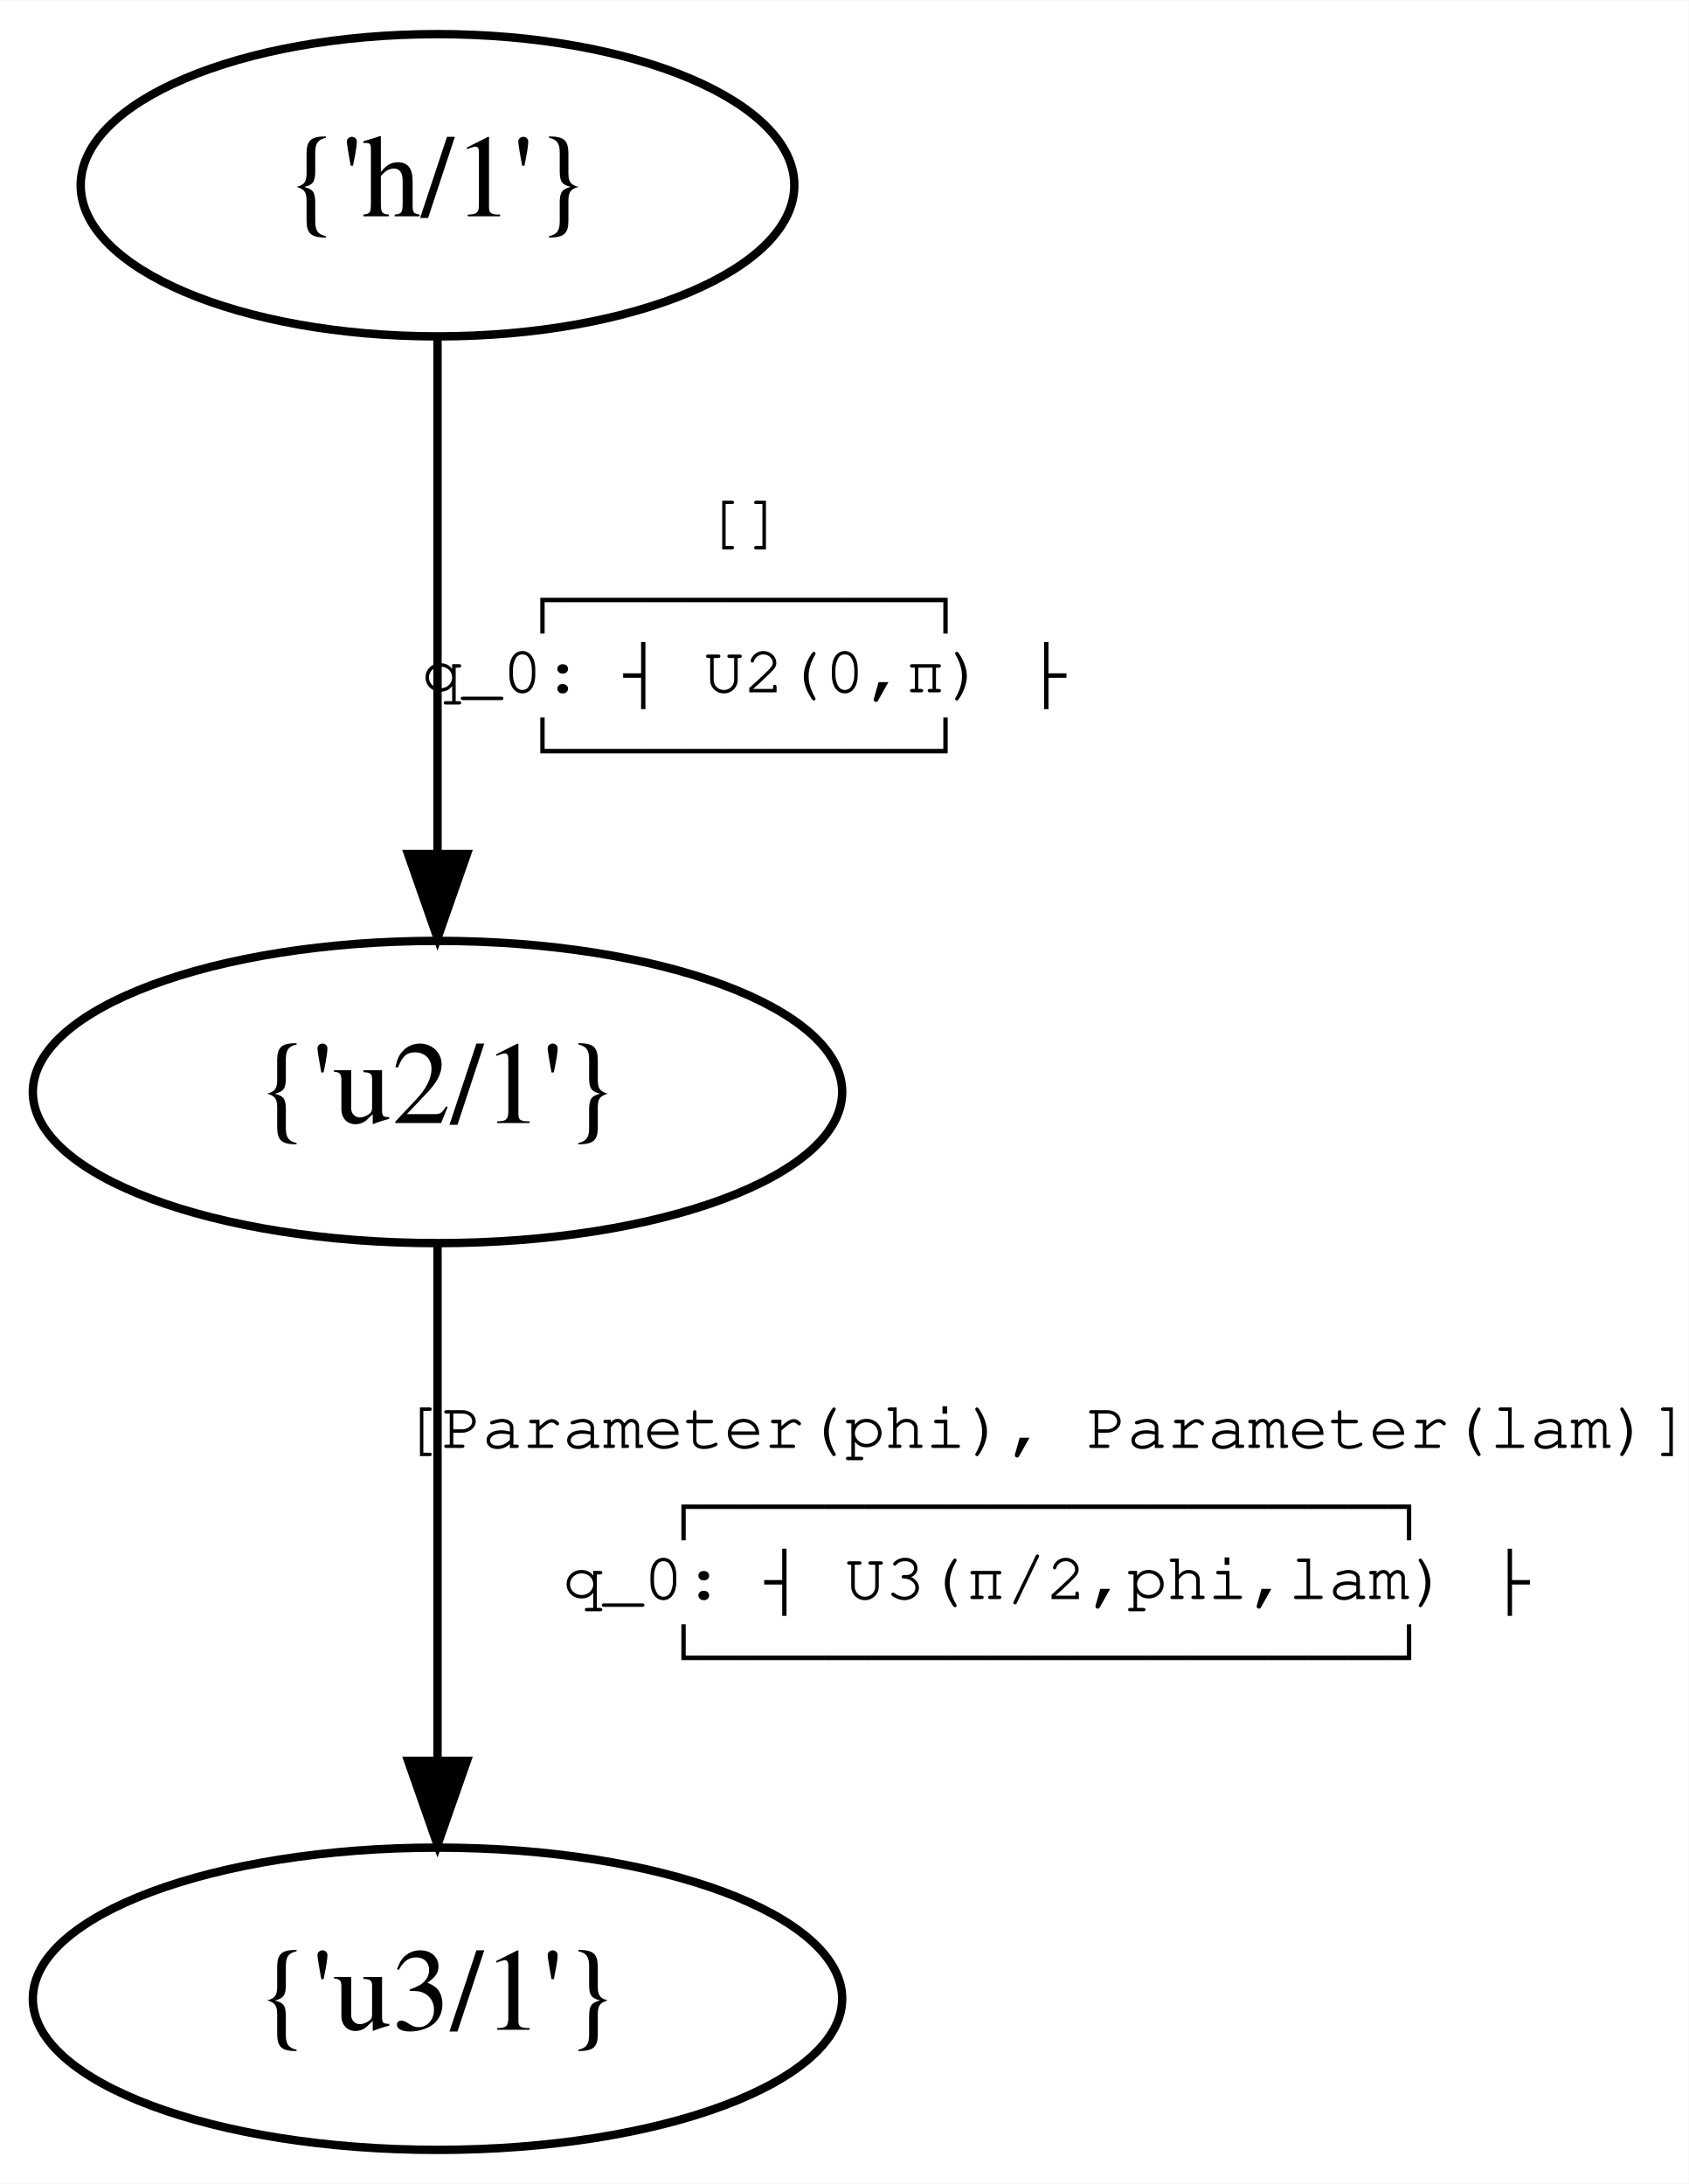
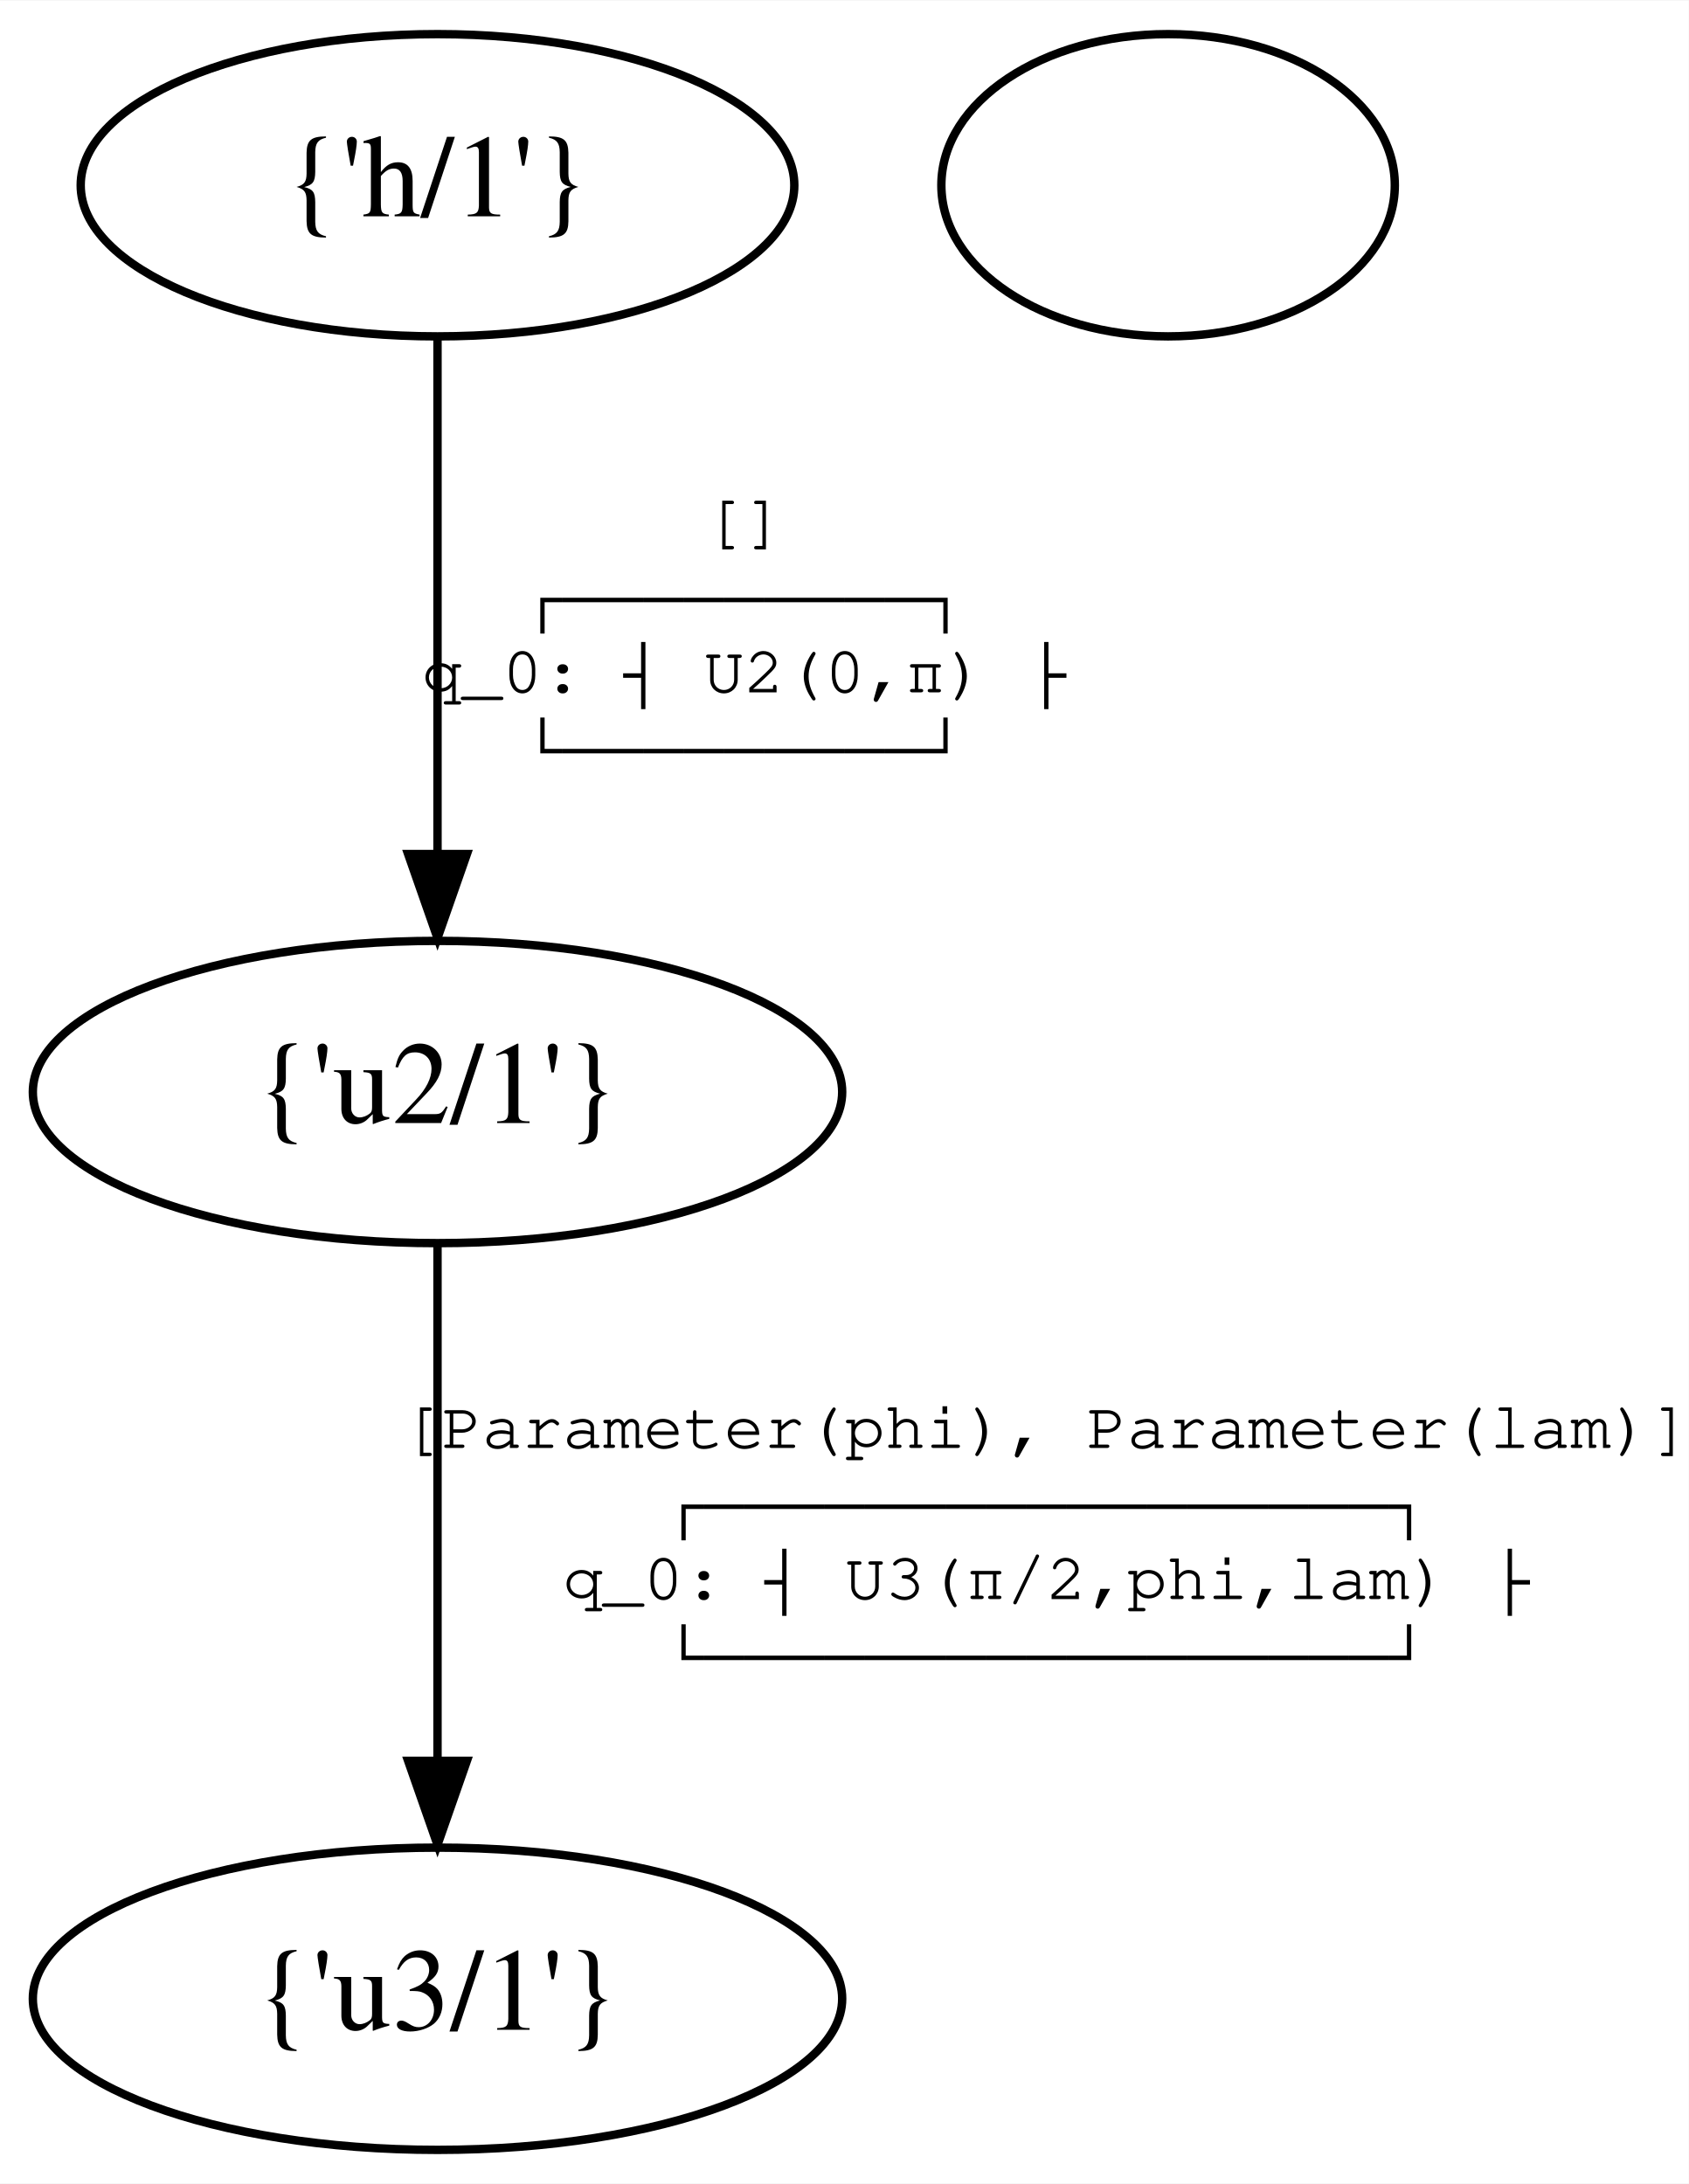
<svg xmlns="http://www.w3.org/2000/svg" width="201pt" height="260pt" viewBox="0.00 0.00 201.10 260.00">
  <g id="graph0" class="graph" transform="scale(1 1) rotate(0) translate(4 256)">
    <polygon fill="white" stroke="transparent" points="-4,4 -4,-256 197.1,-256 197.1,4 -4,4" />
    <g id="node1" class="node">
      <ellipse fill="none" stroke="black" cx="48.1" cy="-126" rx="48.19" ry="18" />
      <text text-anchor="middle" x="48.1" y="-122.3" font-family="Times,serif" font-size="14.00">{'u2/1'}</text>
    </g>
    <g id="node2" class="node">
      <ellipse fill="none" stroke="black" cx="48.1" cy="-18" rx="48.19" ry="18" />
      <text text-anchor="middle" x="48.1" y="-14.3" font-family="Times,serif" font-size="14.00">{'u3/1'}</text>
    </g>
    <g id="edge1" class="edge">
      <path fill="none" stroke="black" d="M48.1,-107.97C48.1,-91.38 48.1,-65.88 48.1,-46.43" />
      <polygon fill="black" stroke="black" points="51.6,-46.34 48.1,-36.34 44.6,-46.34 51.6,-46.34" />
      <text text-anchor="middle" x="120.6" y="-83.6" font-family="Courier,monospace" font-size="8.00">[Parameter(phi), Parameter(lam)]</text>
      <text text-anchor="middle" x="120.6" y="-74.6" font-family="Courier,monospace" font-size="8.00">     ┌─────────────────┐</text>
      <text text-anchor="middle" x="120.6" y="-65.6" font-family="Courier,monospace" font-size="8.00">q_0: ┤ U3(π/2,phi,lam) ├</text>
      <text text-anchor="middle" x="120.6" y="-56.6" font-family="Courier,monospace" font-size="8.00">     └─────────────────┘</text>
    </g>
    <g id="node3" class="node">
      <ellipse fill="none" stroke="black" cx="48.1" cy="-234" rx="42.49" ry="18" />
      <text text-anchor="middle" x="48.1" y="-230.3" font-family="Times,serif" font-size="14.00">{'h/1'}</text>
    </g>
    <g id="edge2" class="edge">
      <path fill="none" stroke="black" d="M48.1,-215.97C48.1,-199.38 48.1,-173.88 48.1,-154.43" />
      <polygon fill="black" stroke="black" points="51.6,-154.34 48.1,-144.34 44.6,-154.34 51.6,-154.34" />
      <text text-anchor="middle" x="84.6" y="-191.6" font-family="Courier,monospace" font-size="8.00">[]</text>
      <text text-anchor="middle" x="84.6" y="-182.6" font-family="Courier,monospace" font-size="8.00">     ┌─────────┐</text>
      <text text-anchor="middle" x="84.6" y="-173.6" font-family="Courier,monospace" font-size="8.00">q_0: ┤ U2(0,π) ├</text>
      <text text-anchor="middle" x="84.6" y="-164.6" font-family="Courier,monospace" font-size="8.00">     └─────────┘</text>
    </g>
+     <g id="node4" class="node">
+       <ellipse fill="none" stroke="black" cx="135.1" cy="-234" rx="27" ry="18" />
+     </g>
  </g>
</svg>
